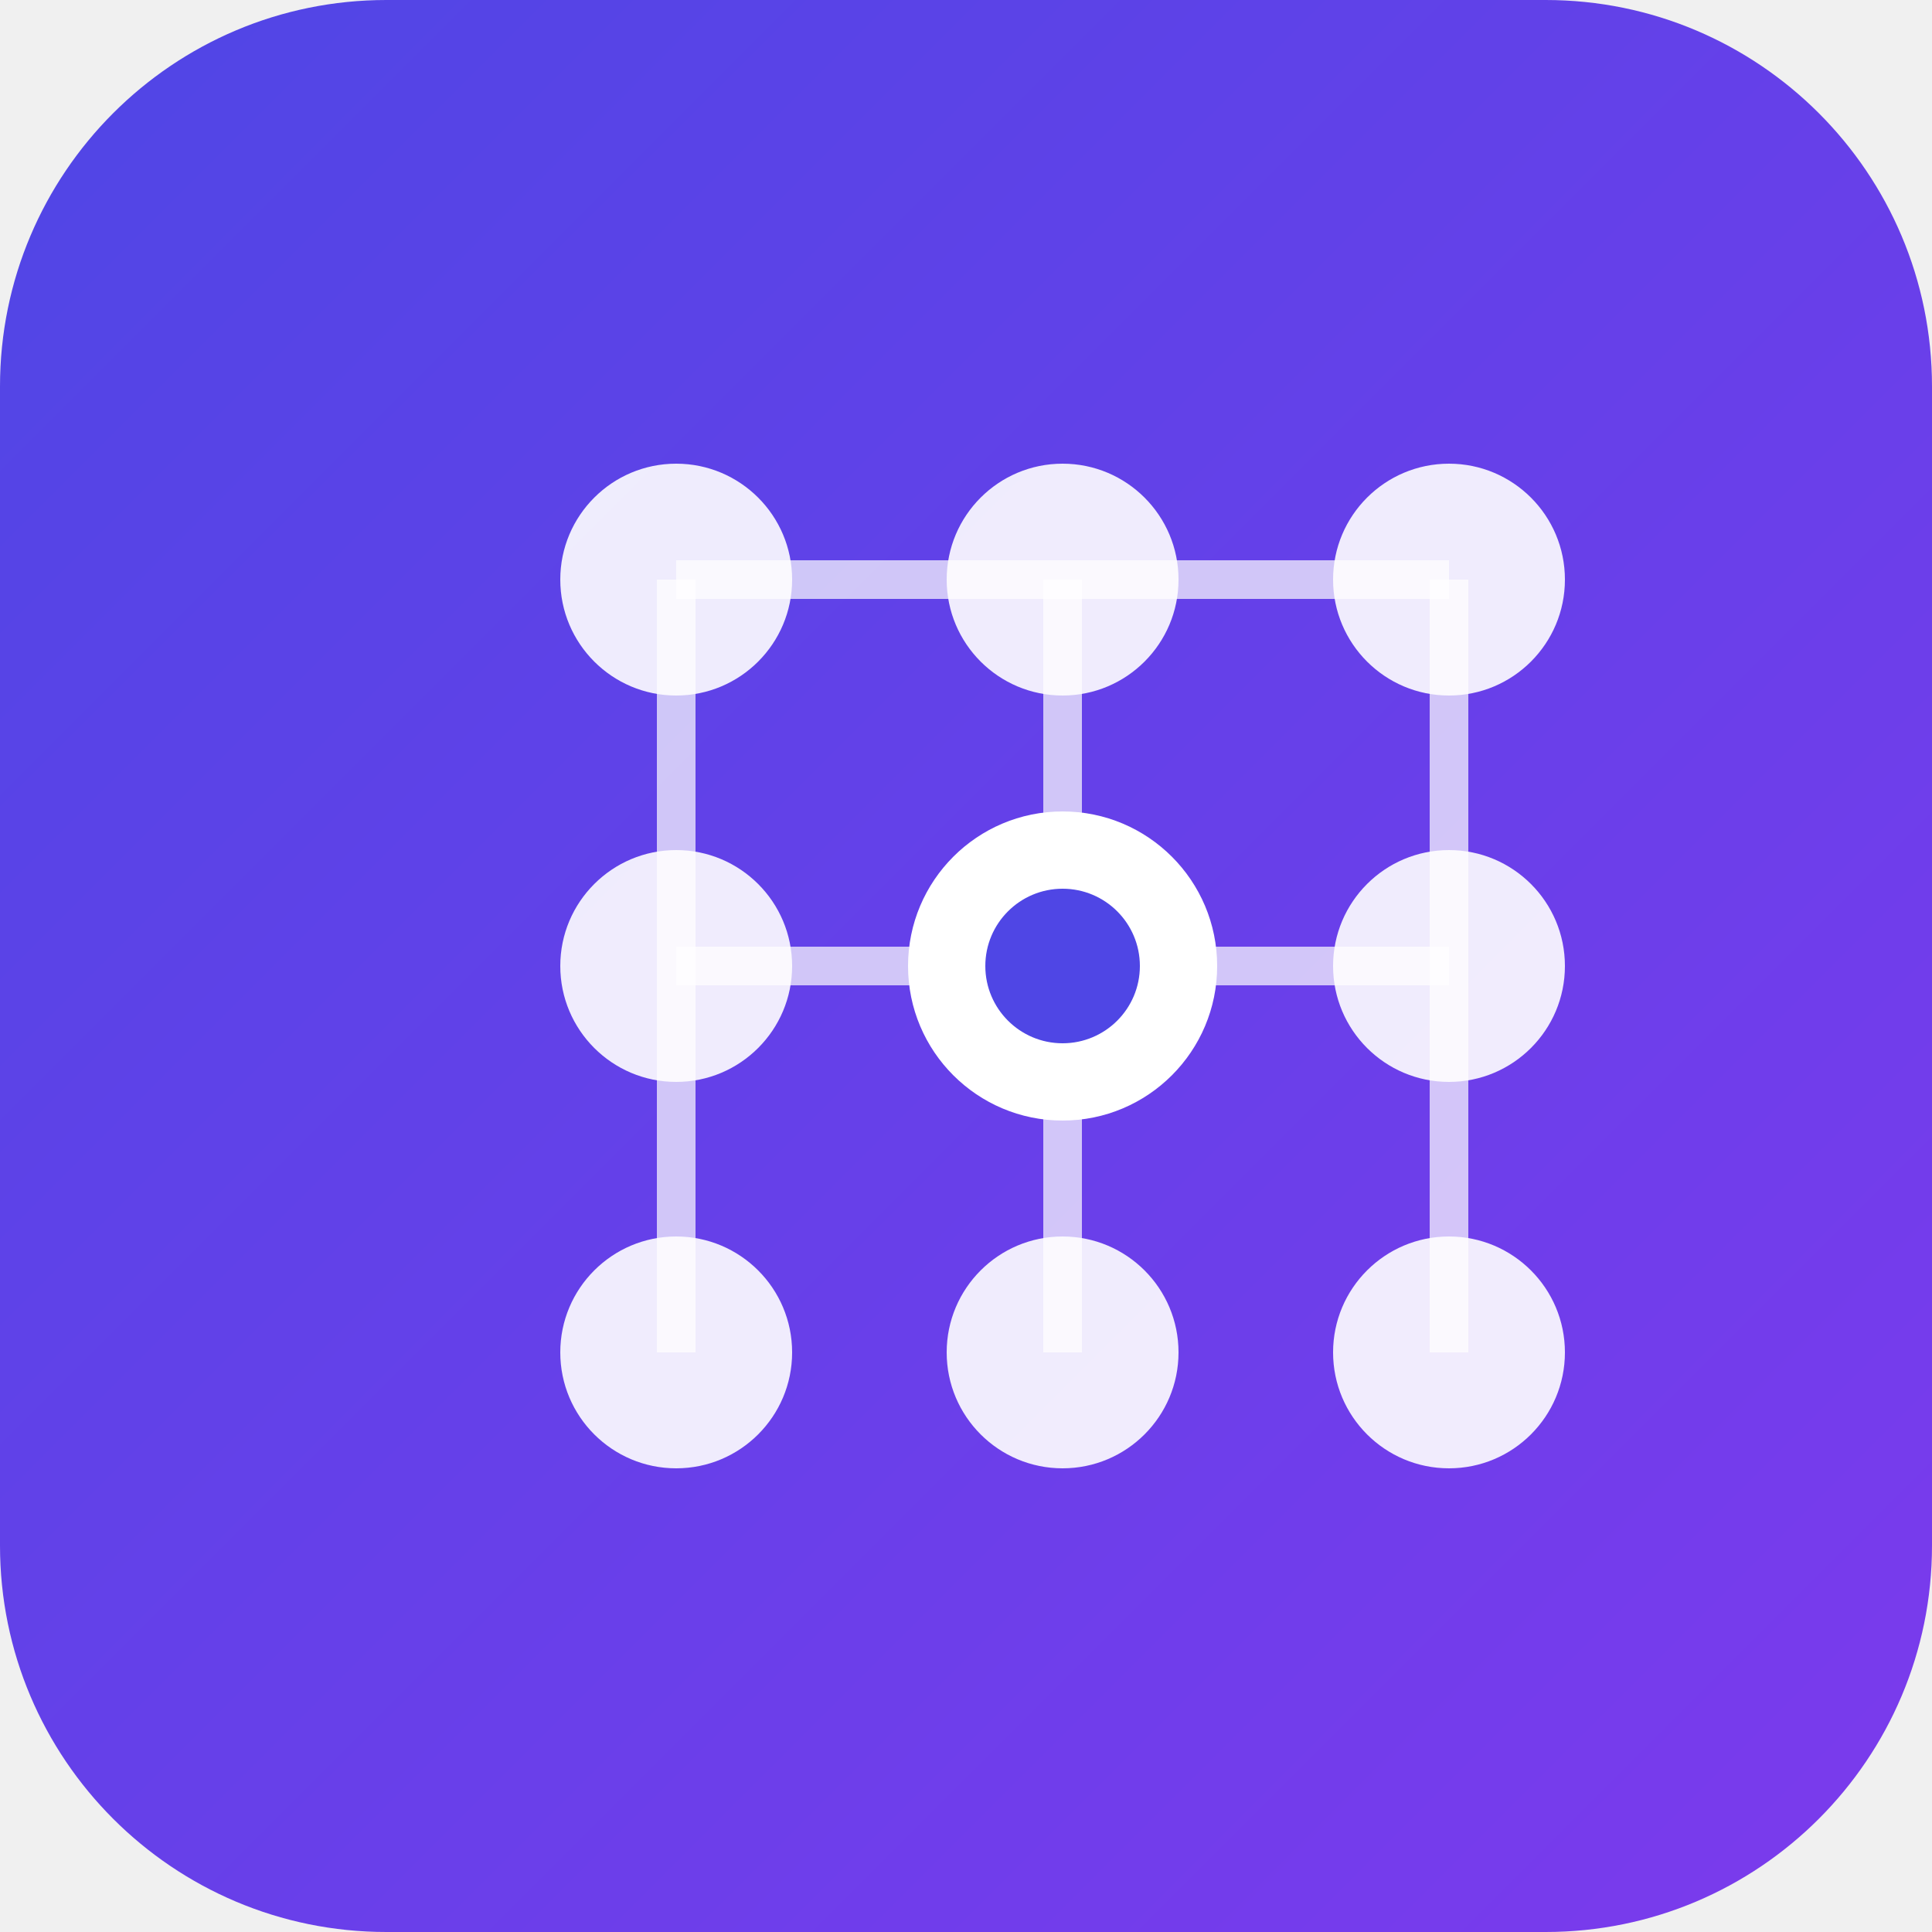
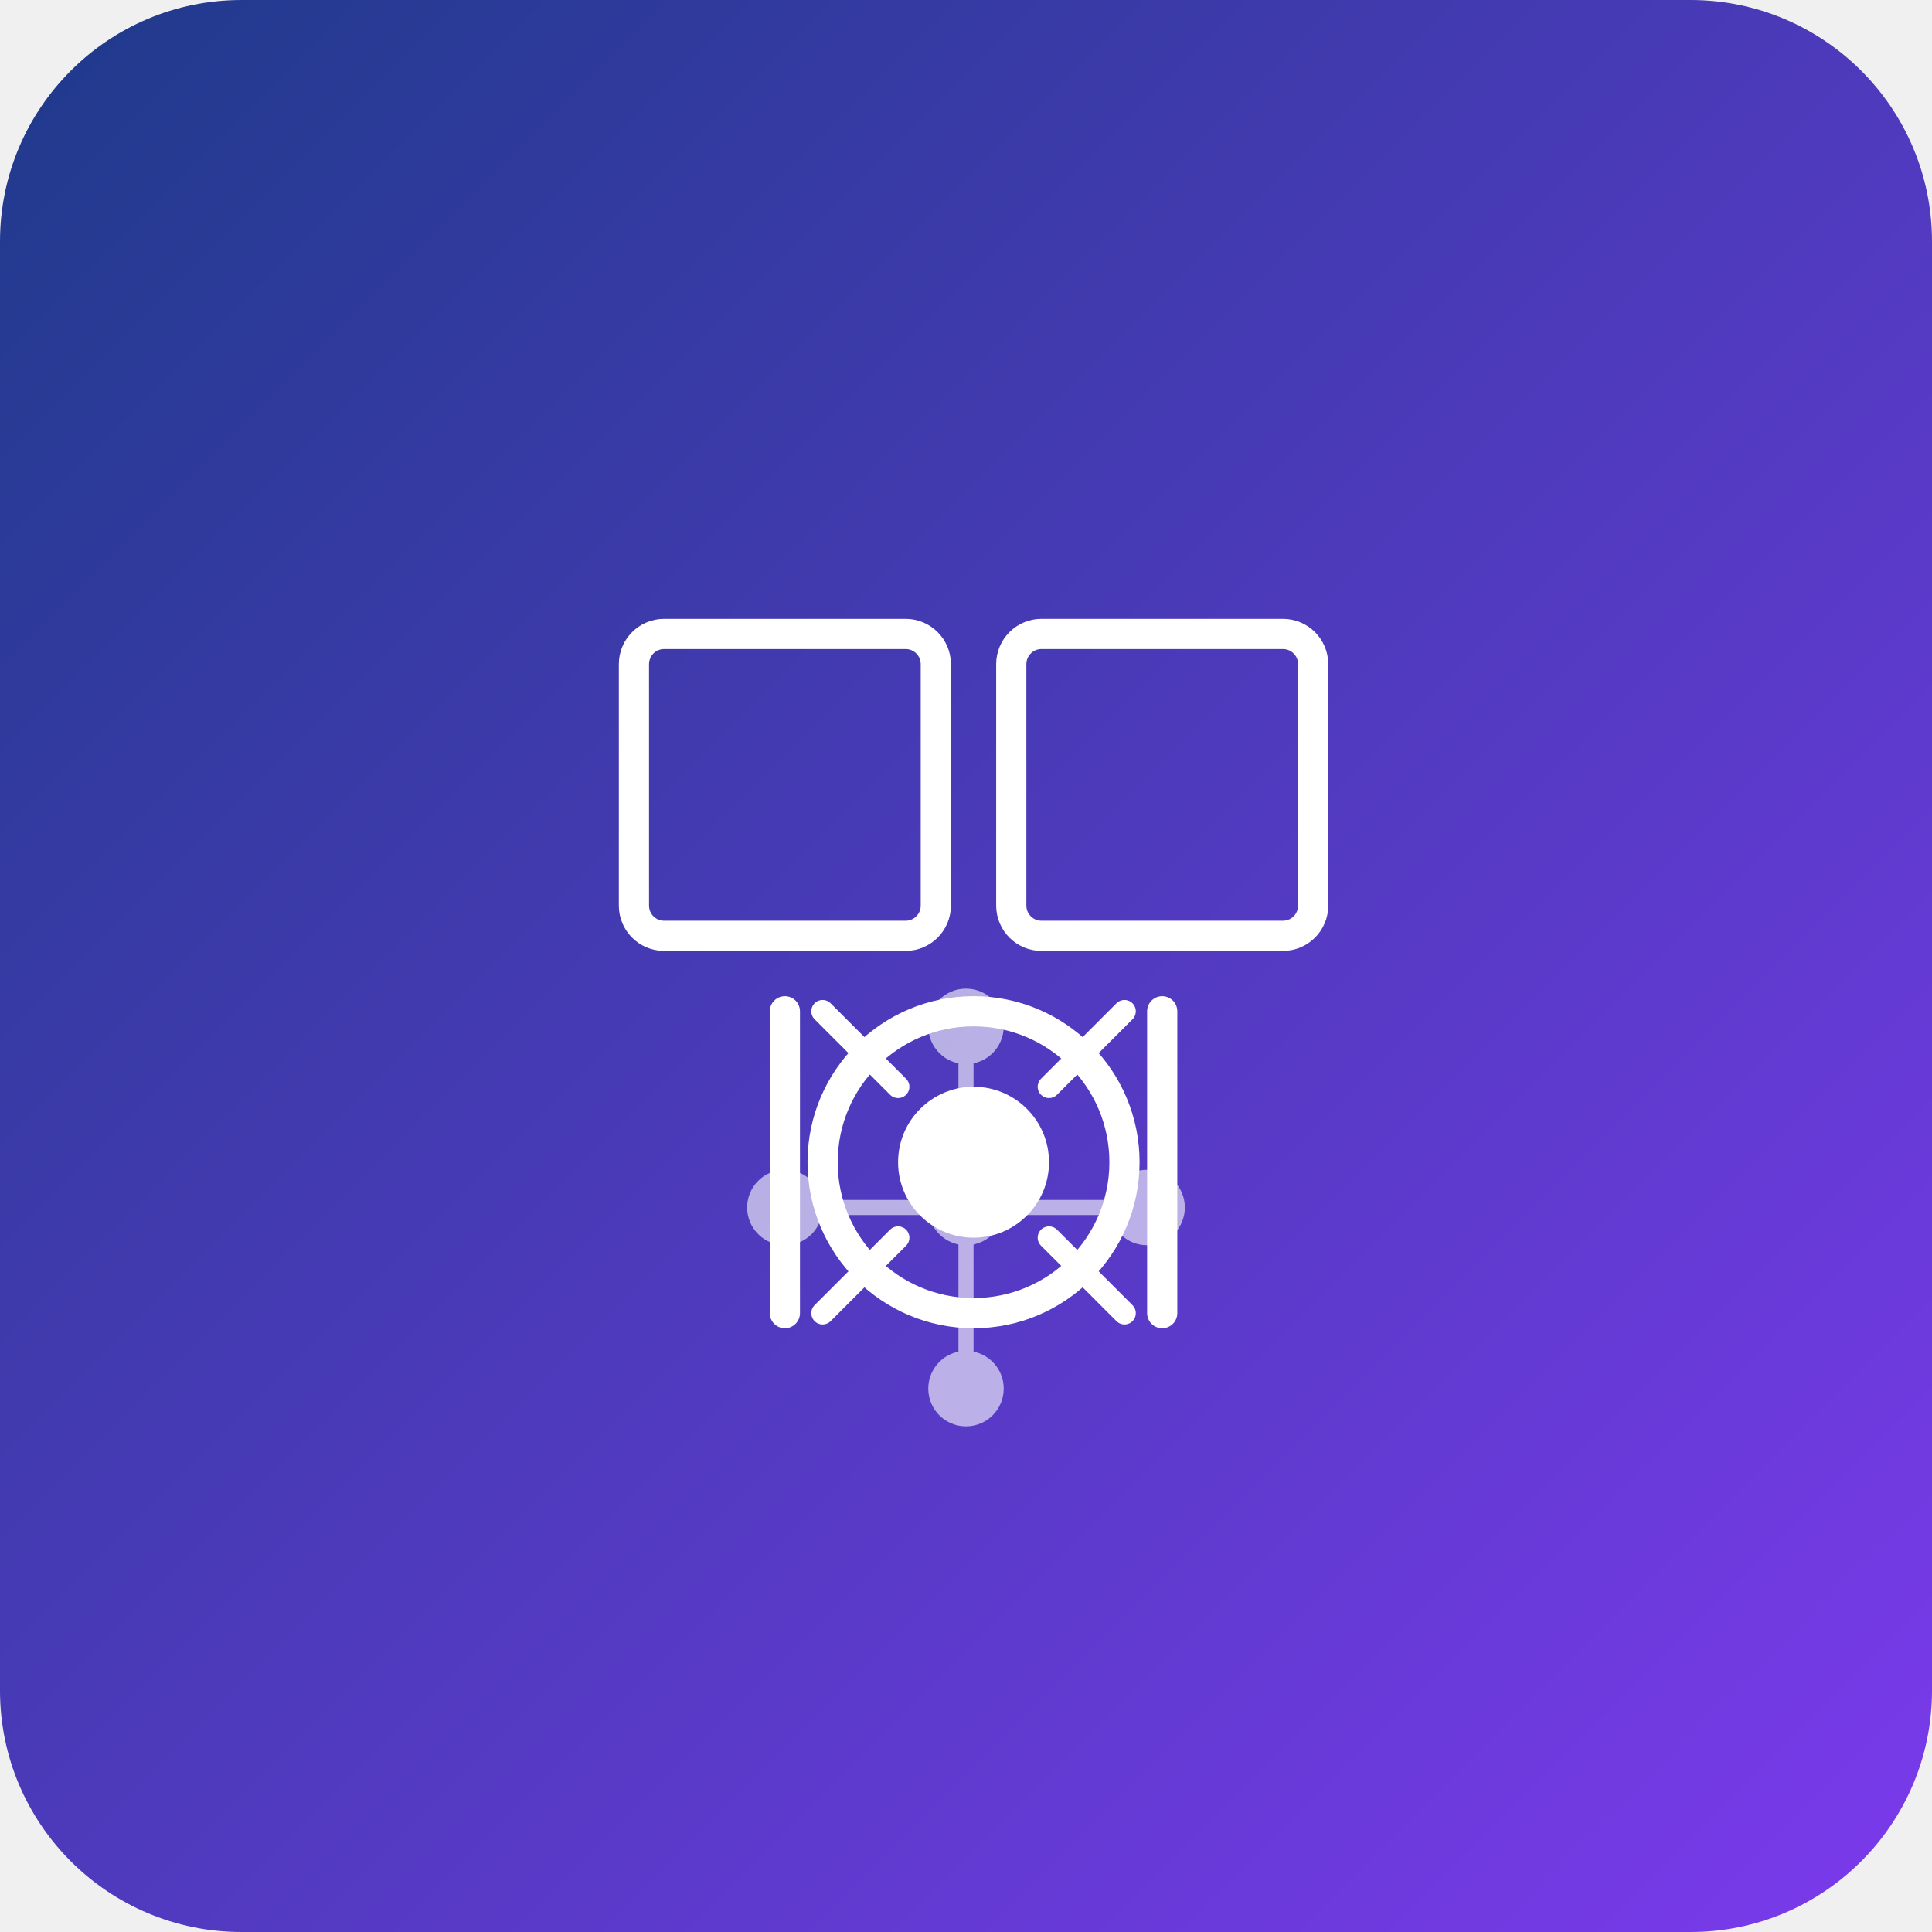
- <svg xmlns="http://www.w3.org/2000/svg" viewBox="0 0 100 100" width="100" height="100">
+ <svg xmlns="http://www.w3.org/2000/svg" viewBox="0 0 512 512">
  <defs>
-     <linearGradient id="gradient" x1="0%" y1="0%" x2="100%" y2="100%">
-       <stop offset="0%" style="stop-color:#4F46E5;stop-opacity:1" />
+     <linearGradient id="grad1" x1="0%" y1="0%" x2="100%" y2="100%">
+       <stop offset="0%" style="stop-color:#1E3A8A;stop-opacity:1" />
      <stop offset="100%" style="stop-color:#7C3AED;stop-opacity:1" />
    </linearGradient>
  </defs>
-   <rect width="100" height="100" rx="20" fill="url(#gradient)" />
-   <g transform="translate(20, 15)">
-     <circle cx="15" cy="15" r="6" fill="white" opacity="0.9" />
-     <circle cx="35" cy="15" r="6" fill="white" opacity="0.9" />
-     <circle cx="55" cy="15" r="6" fill="white" opacity="0.9" />
-     <circle cx="15" cy="35" r="6" fill="white" opacity="0.9" />
-     <circle cx="35" cy="35" r="6" fill="white" opacity="0.9" />
-     <circle cx="55" cy="35" r="6" fill="white" opacity="0.9" />
-     <circle cx="15" cy="55" r="6" fill="white" opacity="0.9" />
-     <circle cx="35" cy="55" r="6" fill="white" opacity="0.9" />
-     <circle cx="55" cy="55" r="6" fill="white" opacity="0.9" />
-     <line x1="15" y1="15" x2="35" y2="15" stroke="white" stroke-width="2" opacity="0.7" />
-     <line x1="35" y1="15" x2="55" y2="15" stroke="white" stroke-width="2" opacity="0.7" />
-     <line x1="15" y1="15" x2="15" y2="35" stroke="white" stroke-width="2" opacity="0.7" />
-     <line x1="15" y1="35" x2="15" y2="55" stroke="white" stroke-width="2" opacity="0.7" />
-     <line x1="35" y1="15" x2="35" y2="35" stroke="white" stroke-width="2" opacity="0.7" />
-     <line x1="35" y1="35" x2="35" y2="55" stroke="white" stroke-width="2" opacity="0.7" />
-     <line x1="55" y1="15" x2="55" y2="35" stroke="white" stroke-width="2" opacity="0.7" />
-     <line x1="55" y1="35" x2="55" y2="55" stroke="white" stroke-width="2" opacity="0.7" />
-     <line x1="15" y1="35" x2="35" y2="35" stroke="white" stroke-width="2" opacity="0.7" />
-     <line x1="35" y1="35" x2="55" y2="35" stroke="white" stroke-width="2" opacity="0.7" />
-     <circle cx="35" cy="35" r="8" fill="white" opacity="1" />
-     <circle cx="35" cy="35" r="4" fill="#4F46E5" />
+   <rect width="512" height="512" rx="64" fill="url(#grad1)" />
+   <g transform="translate(128, 128)" fill="white">
+     <rect x="40" y="40" width="80" height="80" rx="8" fill="none" stroke="white" stroke-width="8" />
+     <rect x="140" y="40" width="80" height="80" rx="8" fill="none" stroke="white" stroke-width="8" />
+     <line x1="80" y1="140" x2="80" y2="220" stroke="white" stroke-width="8" stroke-linecap="round" />
+     <line x1="180" y1="140" x2="180" y2="220" stroke="white" stroke-width="8" stroke-linecap="round" />
+     <circle cx="130" cy="180" r="40" fill="none" stroke="white" stroke-width="8" />
+     <circle cx="130" cy="180" r="20" fill="white" />
+     <line x1="90" y1="140" x2="110" y2="160" stroke="white" stroke-width="6" stroke-linecap="round" />
+     <line x1="170" y1="140" x2="150" y2="160" stroke="white" stroke-width="6" stroke-linecap="round" />
+     <line x1="90" y1="220" x2="110" y2="200" stroke="white" stroke-width="6" stroke-linecap="round" />
+     <line x1="170" y1="220" x2="150" y2="200" stroke="white" stroke-width="6" stroke-linecap="round" />
+   </g>
+   <g transform="translate(256, 320)" fill="none" stroke="white" stroke-width="4" opacity="0.6">
+     <circle cx="0" cy="0" r="8" fill="white" />
+     <line x1="8" y1="0" x2="40" y2="0" />
+     <circle cx="48" cy="0" r="8" fill="white" />
+     <line x1="0" y1="8" x2="0" y2="40" />
+     <circle cx="0" cy="48" r="8" fill="white" />
+     <line x1="-8" y1="0" x2="-40" y2="0" />
+     <circle cx="-48" cy="0" r="8" fill="white" />
+     <line x1="0" y1="-8" x2="0" y2="-40" />
+     <circle cx="0" cy="-48" r="8" fill="white" />
  </g>
</svg>
